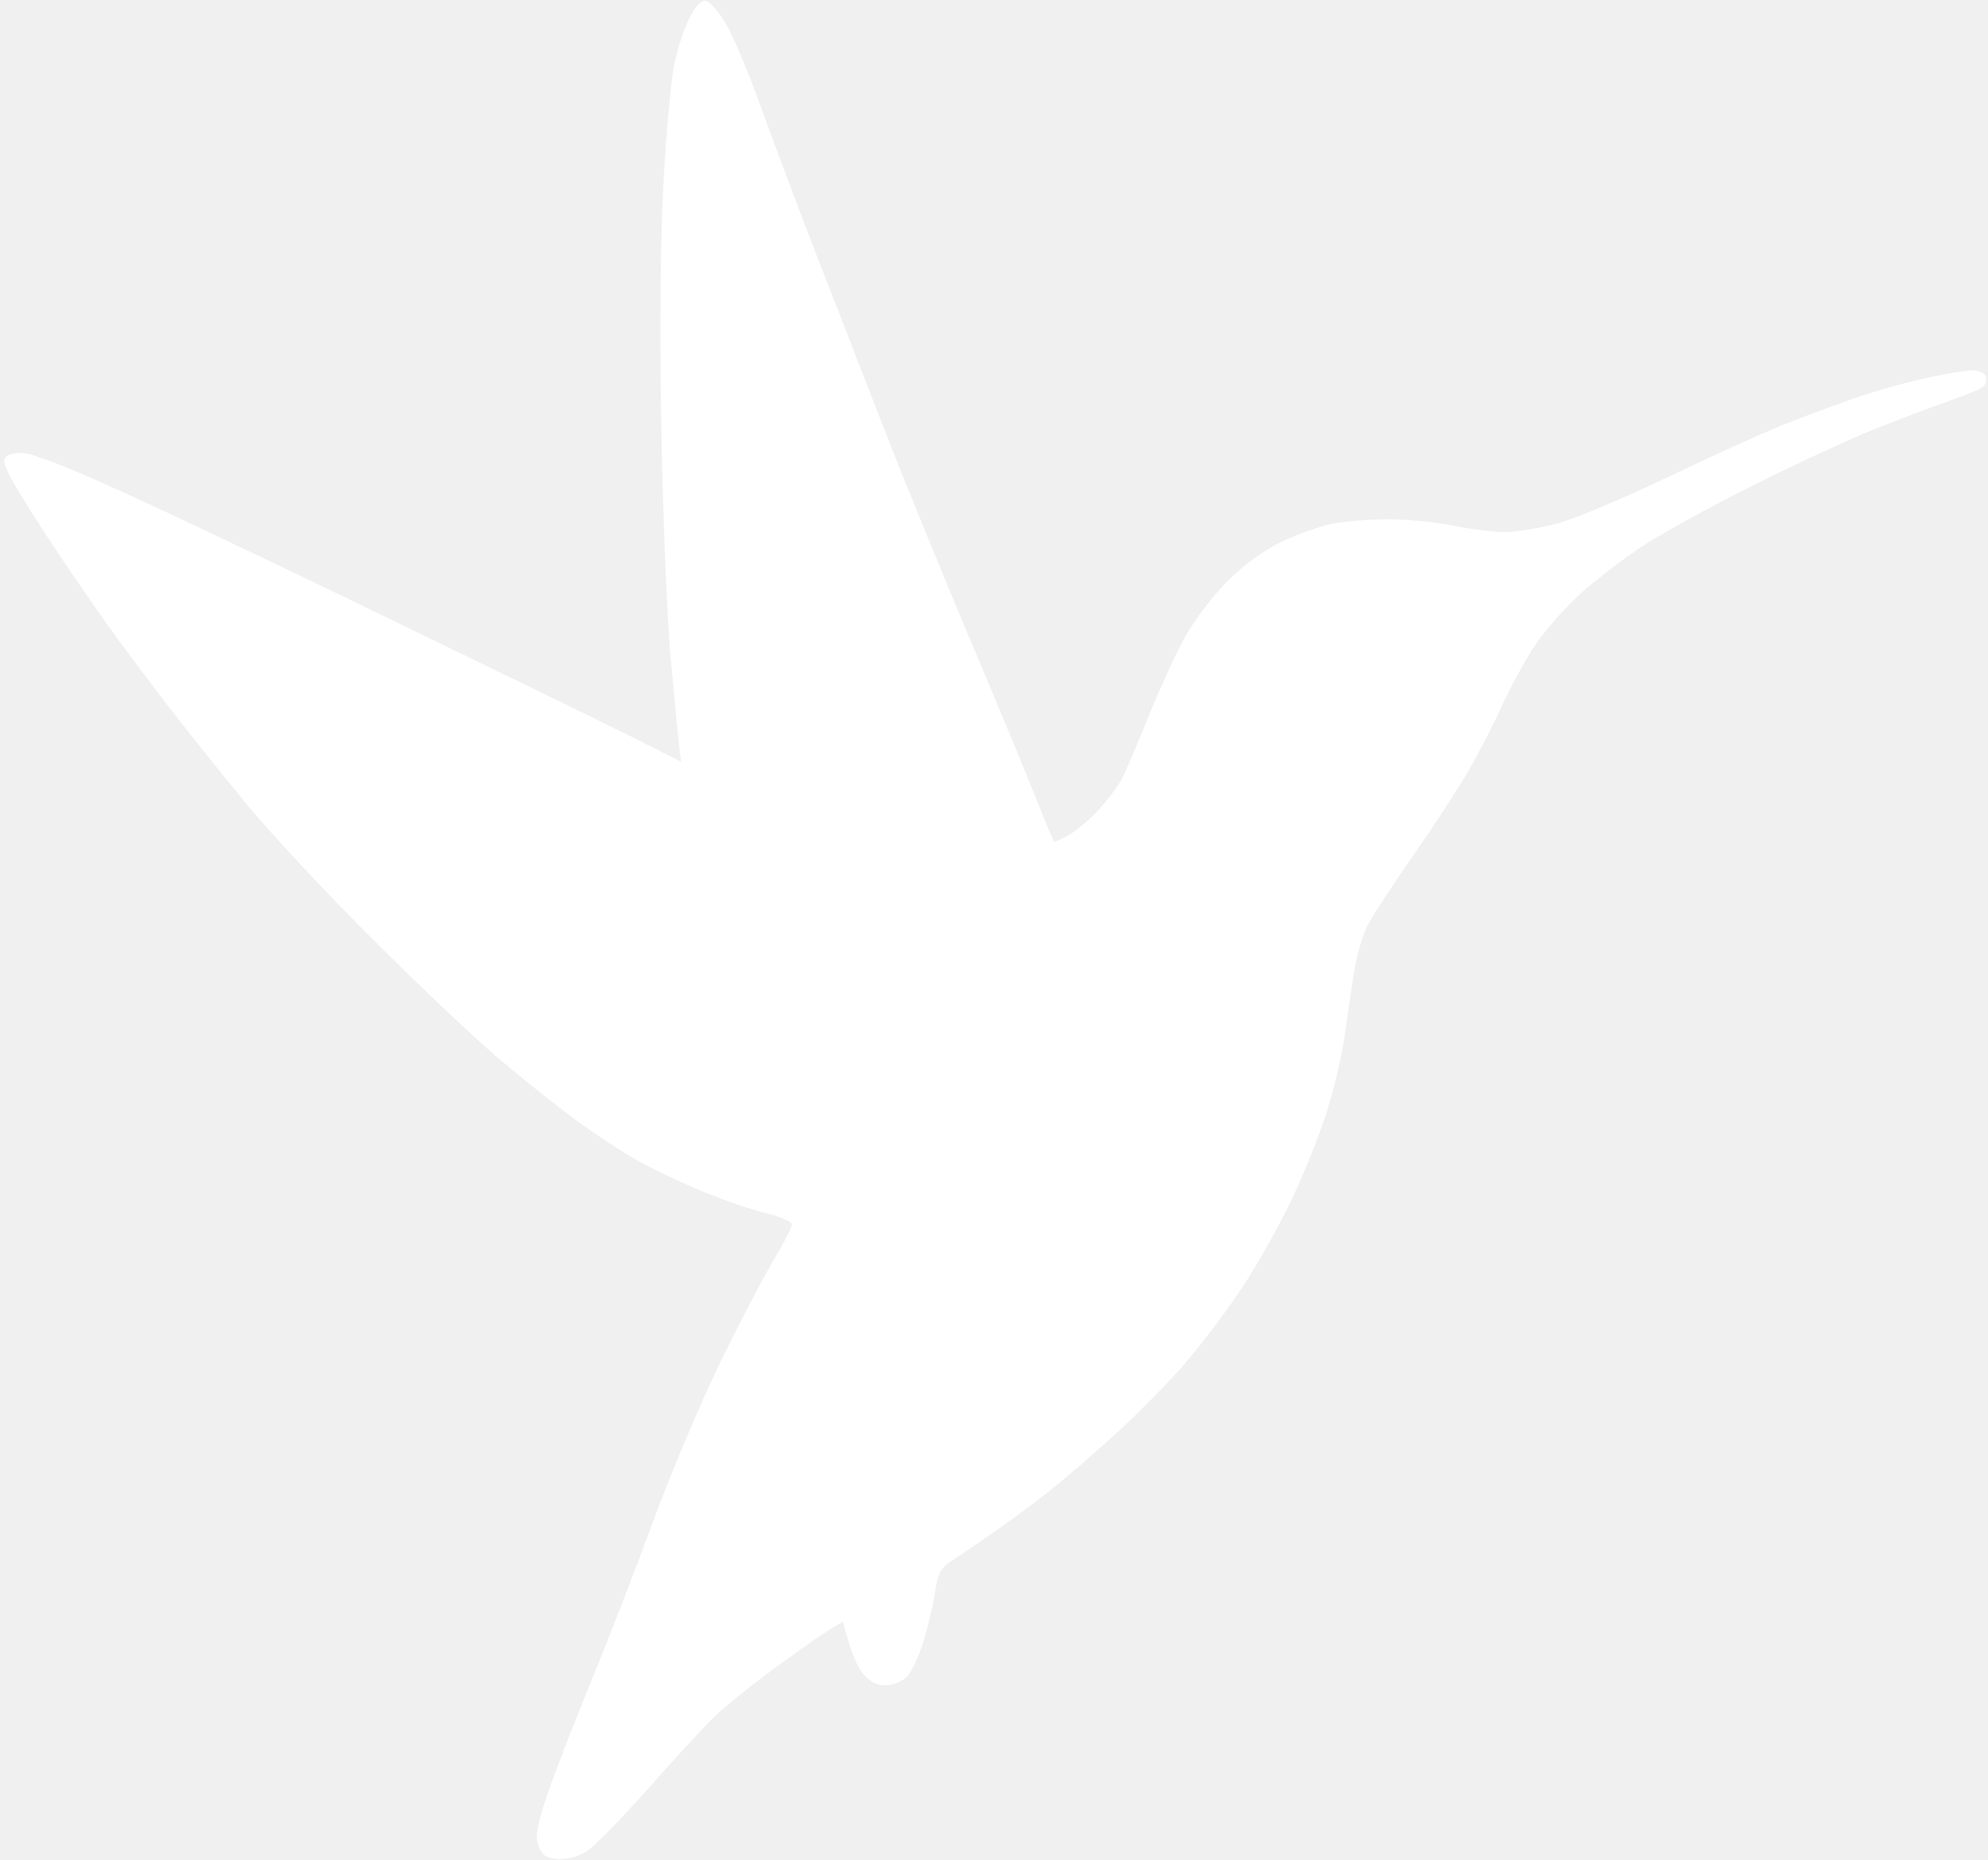
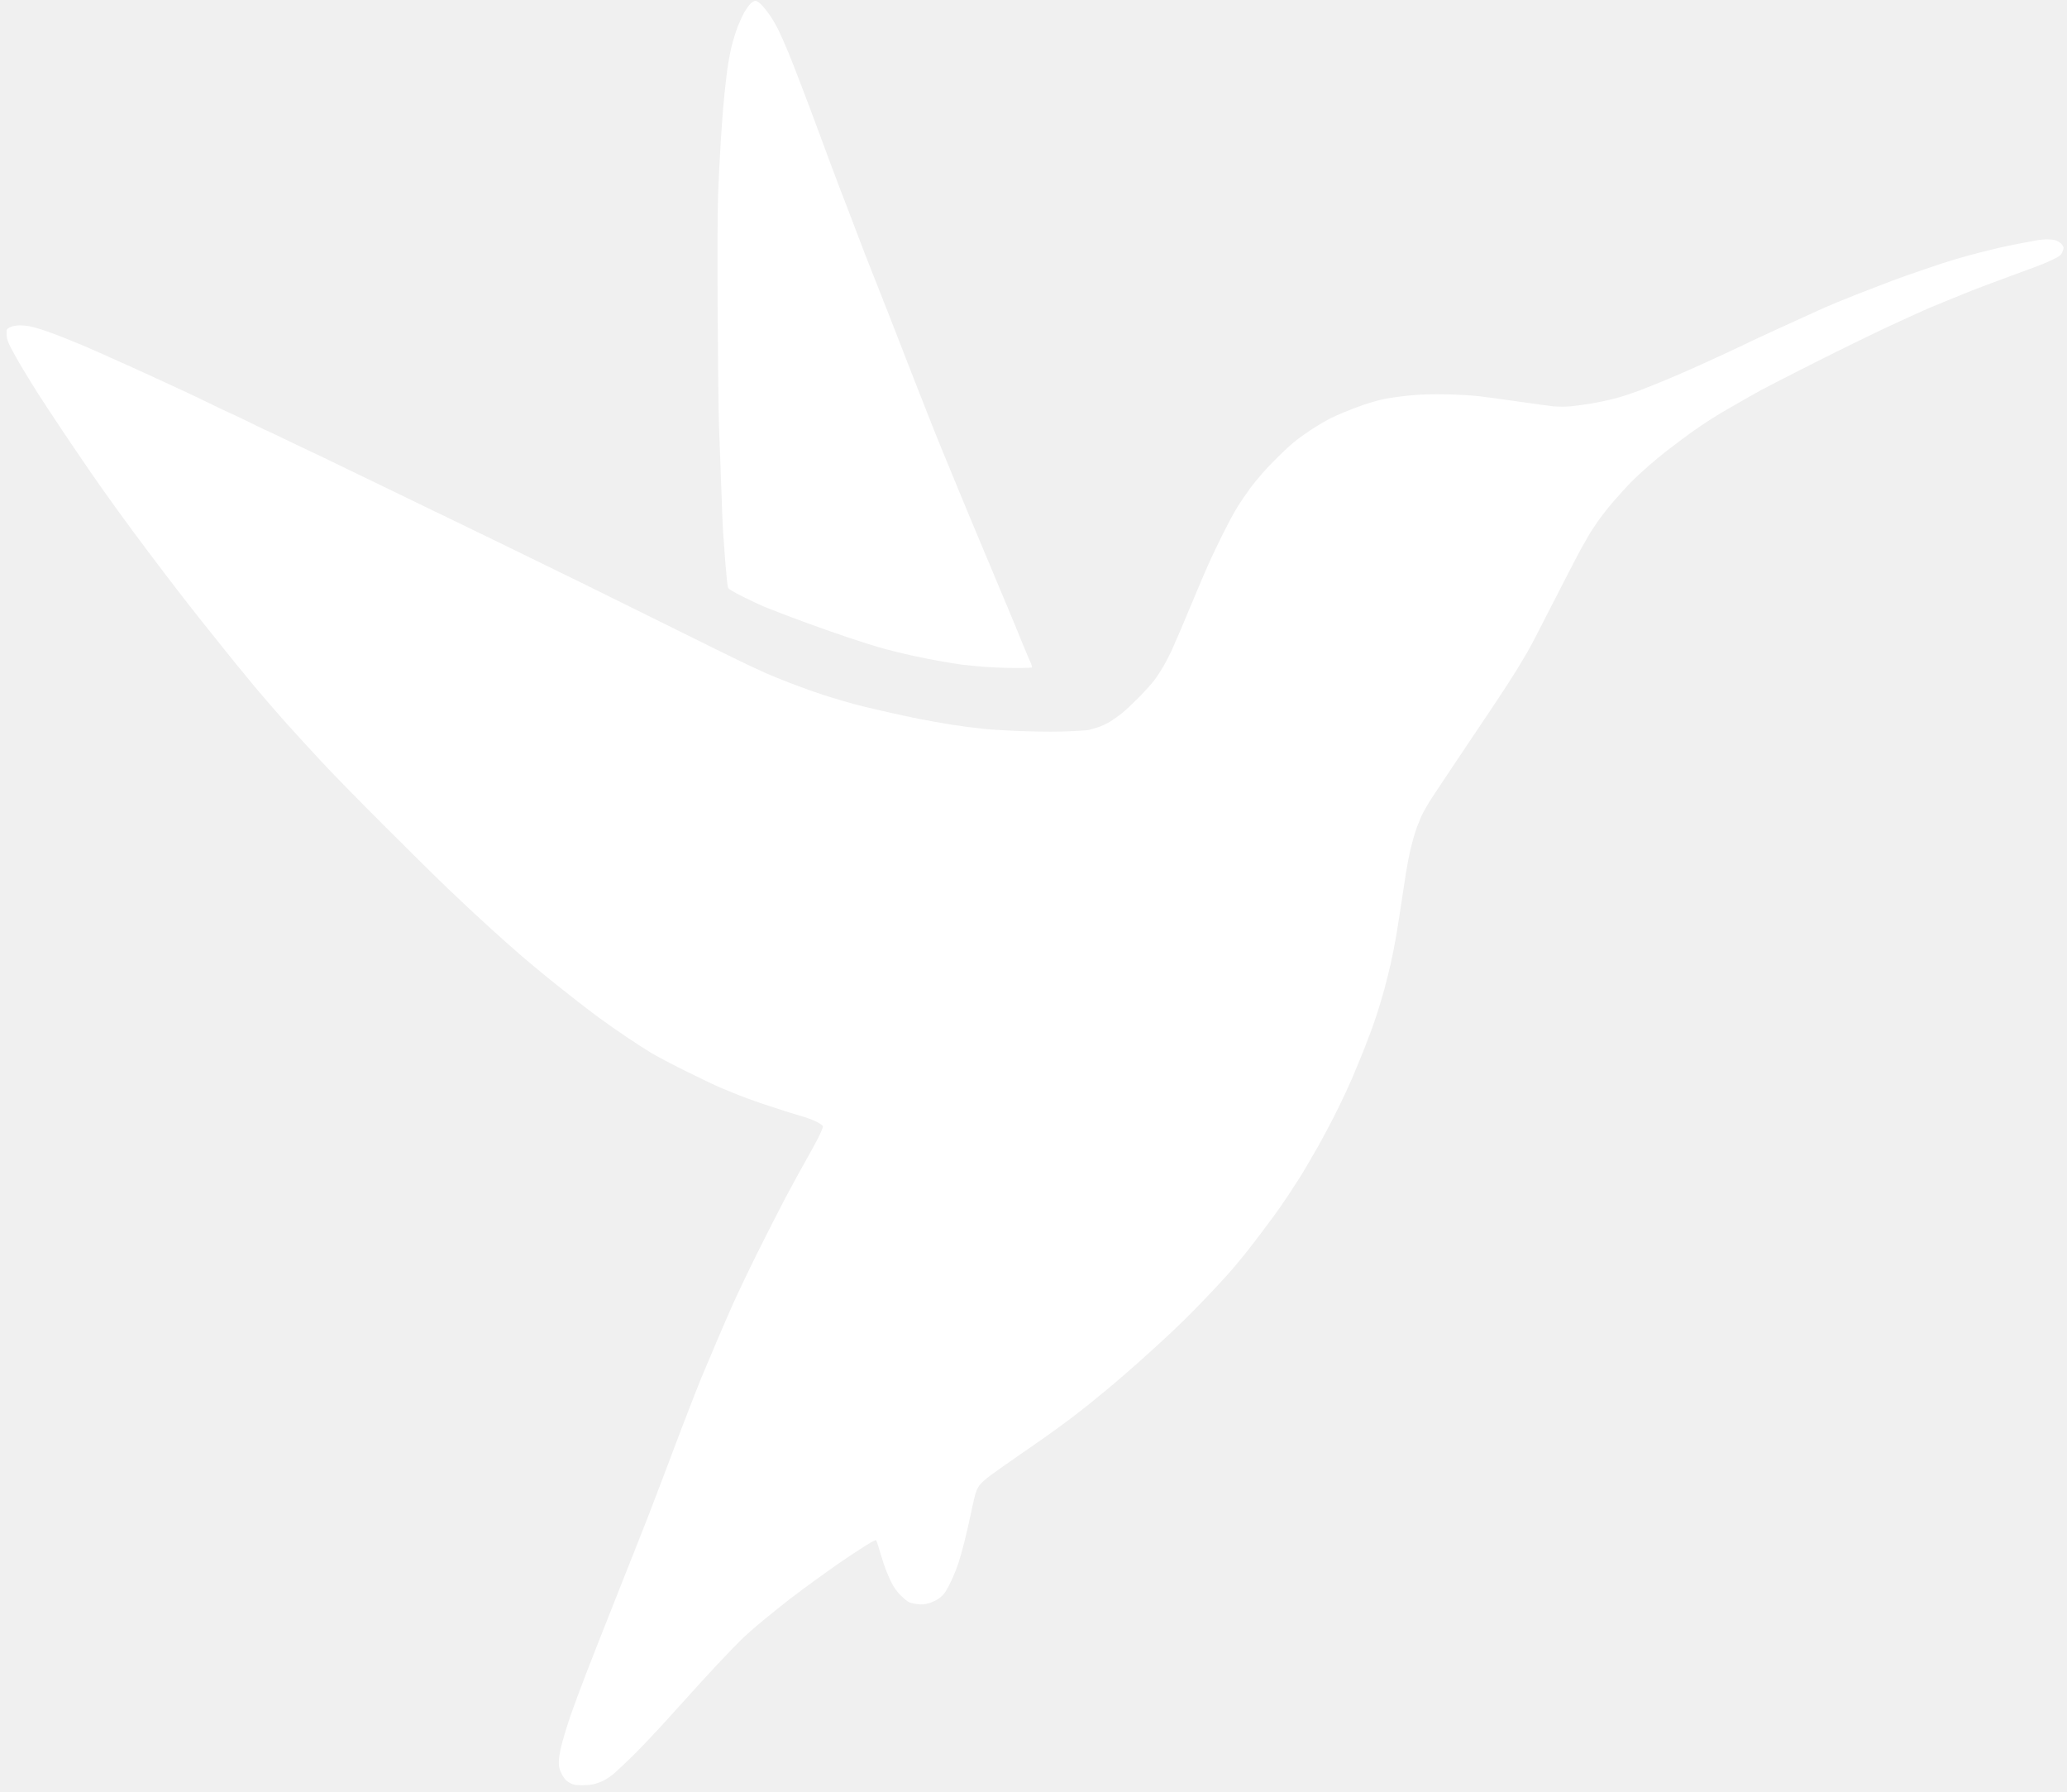
- <svg xmlns="http://www.w3.org/2000/svg" version="1.2" viewBox="0 0 2048 1916" width="2048" height="1916">
+ <svg xmlns="http://www.w3.org/2000/svg" version="1.2" viewBox="0 0 2403 2082" width="2403" height="2082">
  <style>
		.s0 { fill: #ffffff } 
	</style>
  <g id="Background">
-     <path id="Path 1" class="s0" d="m710.3 18.4c-5.3 10.4-12.4 31.7-15.6 47.4-3.2 15.6-8.2 68.9-11 118.3-3.3 57.7-4.2 148-2.5 252.2 1.5 89.2 5.7 195.7 9.3 236.7 3.7 41 7.7 82.9 8.9 93.2l2.3 18.6c-32.3-16.7-91-45.6-151.3-74.9-60.3-29.3-142.2-69-182-88.3-39.8-19.3-111.9-53.8-160.1-76.6-48.2-22.9-105.5-49.1-127.2-58.2-21.7-9.2-45.4-17.9-52.6-19.4-7.2-1.4-16.1-0.8-19.7 1.4-5.8 3.5-5.9 5.7-0.1 18.6 3.5 8 22 38.3 41.1 67.2 19.1 29 46.8 69.4 61.5 89.9 14.7 20.5 43.6 59 64 85.5 20.5 26.5 56.9 71.9 80.8 100.9 24 28.9 81.2 90.2 127.3 136.1 46 46 103.4 100.4 127.5 121 24.1 20.6 60.6 49.8 81.1 64.9 20.5 15.1 50.1 34.6 65.8 43.3 15.7 8.7 46.3 23.1 68 32 21.7 8.8 50.8 18.8 64.8 22 14.2 3.4 25.2 8.3 25.2 11.4-0.1 3-8.2 18.8-18 35.1-9.9 16.3-34.4 63.1-54.5 104.1-20.2 41-51.9 116-70.5 166.6-18.6 50.7-48.1 126.6-65.5 168.8-17.3 42.2-37.3 94-44.3 115-10.2 30.9-11.8 40.6-8.2 50.4 3.6 9.7 7.6 12.5 19.8 13.4 9.4 0.7 20.7-2.2 29.5-7.7 7.8-4.8 36.4-34 63.6-64.7 27.1-30.8 58.2-64.4 69.1-74.9 10.8-10.4 39.4-33.3 63.5-50.9 24.2-17.6 49.3-35.2 56-39.1l12-7.2c8.3 32.3 15.2 47 20.7 53.7 6.9 8.2 14.2 12 23.2 12 7.3 0 17-3.9 21.9-8.7 4.8-4.9 12.5-21.1 17.2-36.2 4.6-15.1 10-38.1 12-51.2 3.3-21.2 5.5-24.9 21.2-35 9.7-6.2 31.4-21 48.3-33 16.9-12 40.5-29.8 52.6-39.6 12.1-9.7 39.5-33.4 61-52.7 21.6-19.3 53.9-51.9 71.8-72.4 18-20.5 45.7-57 61.5-81.1 15.9-24.1 39.2-65.6 51.7-92.1 12.5-26.5 28.7-67 35.8-89.9 7.2-22.9 15.4-58.4 18.3-78.9 2.8-20.5 7.2-50.1 9.7-65.7 2.5-15.7 8.6-36.4 13.5-46.1 4.9-9.6 26.1-42.2 47.2-72.3 21-30.2 46.7-69.6 57.2-87.7 10.4-18.1 26.1-48.7 34.9-68 8.8-19.3 24-46.9 33.7-61.4 9.7-14.4 30.3-37.8 45.7-51.9 15.5-14 43.9-36 63.2-48.8 19.3-12.8 70.6-41.1 114-62.8 43.4-21.8 99.7-47.9 125-58 25.3-10.2 59.9-23.2 76.7-29.1 16.9-5.9 33.2-12.5 36.2-14.8 3-2.3 4.5-7.2 3.3-10.8-1.2-3.7-7.4-6.5-14.2-6.5-6.7 0.1-28.9 3.9-49.4 8.4-20.5 4.5-54 14.1-74.5 21.3-20.5 7.2-53.1 19.4-72.4 27.1-19.3 7.7-71.6 31.5-116.2 52.8-44.6 21.4-95.9 43-114 47.9-18.1 5-42.8 9.1-54.8 9.1-12.1 0-35.8-3-52.7-6.5-16.9-3.6-47-6.6-66.9-6.6-19.8-0.1-46.5 2.1-59.2 4.7-12.6 2.7-35.8 11-51.5 18.5-17.6 8.5-38.7 23.8-55.1 40.1-14.7 14.6-34.3 40.3-43.7 57.2-9.4 16.9-26.2 53.4-37.4 81.1-11.1 27.7-23.5 56.8-27.5 64.7-4 7.8-14.7 22.3-23.8 32.2-9 9.9-22.8 21.7-30.7 26.3-7.8 4.6-14.9 7.8-15.8 7.2-0.9-0.6-9-19.8-18-42.7-8.9-22.9-40-97.9-69.1-166.6-29-68.8-68.1-164.5-86.8-212.7-18.8-48.2-49.9-128.1-69.1-177.5-19.2-49.5-45.5-119.5-58.5-155.6-13-36.1-29.5-75.6-36.8-87.6-7.2-12.1-16.4-22.6-20.4-23.4q-7.3-1.5-17 17.5z" />
+     <path id="Path 1" class="s0" d="m872.1 4.8c-2 2-5.1 6.4-6.9 9.7-1.9 3.3-5.1 10.4-7.3 15.8-2.1 5.3-5.5 16-7.4 23.7-2.1 8.5-4.5 22.1-6 34.8-1.4 11.4-3.2 29-4 39.2-0.8 10.2-2.2 29.8-3 43.5-0.8 13.8-2 37.1-2.6 52-0.7 17.9-0.9 63.8-0.6 136 0.3 60 1 121.1 1.6 136 0.6 14.9 1.7 46.6 2.6 70.5 0.8 23.9 1.7 46.6 2 50.5 0.3 3.9 1.4 19.8 2.6 35.5 1.2 15.7 2.6 29.6 3.3 31 0.8 1.9 5.4 4.6 17.6 10.7 9.1 4.6 20.5 9.9 25.5 11.9 5 2 12.8 5.1 17.5 6.9 4.7 1.8 18.2 6.9 30 11.2 11.8 4.4 33.7 12.1 48.5 17.1 14.8 5 34 11 42.5 13.3 8.5 2.3 22.5 5.7 31 7.6 8.5 1.9 22.9 4.8 32 6.4 9.1 1.7 21.2 3.6 27 4.4 5.8 0.7 17.7 1.9 26.5 2.6 8.8 0.7 24.6 1.3 35.2 1.3 10.5 0.1 19.5-0.2 20-0.7 0.4-0.4-0.6-3.7-2.4-7.5-1.7-3.7-6.5-15-10.6-25.2-4.1-10.2-11.2-27.3-15.7-38-4.5-10.7-10-23.8-12.2-29-2.2-5.2-4.9-11.8-6-14.5-1.1-2.8-4.6-11.1-7.8-18.5-3.1-7.4-8.3-19.8-11.5-27.5-3.2-7.7-7.4-17.6-9.2-22-1.9-4.4-7.4-17.9-12.4-30-4.9-12.1-9.8-24-10.9-26.5-1-2.5-3.6-8.8-5.8-14-2.2-5.2-6.9-16.9-10.5-26-3.6-9.1-9.9-25-14-35.5-4.1-10.5-9.1-23.2-11.1-28.3-2-5-5.2-13.4-7.2-18.5-2-5-6.2-16-9.4-24.2-3.3-8.3-8.4-21.5-11.5-29.5-3.1-8-10.3-26.2-16-40.5-5.7-14.3-13.5-34.3-17.3-44.5-3.8-10.2-9.1-23.9-11.6-30.5-2.6-6.6-6.3-16.3-8.3-21.5-2-5.2-4.6-12.2-5.9-15.5-1.2-3.3-4.1-10.9-6.4-17-2.2-6.1-7.9-21.4-12.6-34-4.7-12.6-9.6-25.9-11-29.5-1.4-3.6-3.6-9.4-4.9-13-1.4-3.6-5.2-13.7-8.6-22.5-3.3-8.8-9-23.2-12.6-32-3.6-8.8-8.8-20.5-11.5-26-2.8-5.5-7.4-13.4-10.3-17.5-2.9-4.1-7.2-9.4-9.6-11.8-2.8-2.7-5.3-4.3-6.8-4.2-1.4 0-3.9 1.5-6 3.7zm1496.9 274.3c-2.5 0.5-10.8 2-18.5 3.5-7.7 1.4-18.9 3.7-25 5.1-6.1 1.4-18 4.3-26.5 6.5-8.5 2.3-20.7 5.6-27 7.5-6.3 1.8-21.9 6.9-34.5 11.3-12.7 4.3-30 10.4-38.5 13.6-8.5 3.2-27.2 10.4-41.5 16-14.3 5.7-30.5 12.3-36 14.8-5.5 2.4-22.8 10.3-38.5 17.5-15.7 7.1-32.3 14.8-37 17-4.7 2.1-13.2 6.2-19 9-5.8 2.7-14.1 6.7-18.5 8.7-4.4 2-10.5 4.8-13.5 6.2-3 1.4-11.4 5.2-18.5 8.5-7.2 3.3-22.9 10.2-35 15.3-12.1 5-28.1 11.5-35.5 14.3-7.4 2.8-19.1 6.7-26 8.6-6.9 1.9-20.4 4.9-30 6.5-9.6 1.6-21.8 3.2-27 3.5-5.2 0.4-13.3 0.2-18-0.3-4.7-0.5-22.7-3-40-5.5-17.3-2.5-37.6-5.2-45-6.1-7.4-0.9-24.1-1.9-37-2.2-17.9-0.4-28-0.1-42.5 1.1-10.5 1-24.4 2.9-31 4.2-6.6 1.4-17.6 4.5-24.5 6.9-6.9 2.4-17.2 6.4-23 8.8-5.8 2.4-13 5.7-16 7.2-3 1.5-9.6 5.3-14.5 8.3-5 3.1-12.2 7.8-16 10.6-3.9 2.7-9.5 7-12.5 9.5-3 2.5-10.4 9.2-16.3 15.1-6 5.8-14.6 14.8-19.1 20-4.5 5.2-10.3 12.2-12.8 15.5-2.4 3.3-6.9 9.6-9.9 14-3 4.4-7.3 11.1-9.5 15-2.3 3.9-8 14.6-12.7 24-4.7 9.4-11.5 23.3-15 31-3.6 7.7-10.6 23.9-15.6 36-5.1 12.1-10.7 25.6-12.6 30-1.8 4.4-5.4 12.7-7.8 18.5-2.5 5.8-6.6 15.2-9.2 21-2.6 5.8-7.1 14.5-10 19.5-2.9 5-7.4 11.9-10.1 15.5-2.6 3.6-10.6 12.5-17.8 19.9-7.2 7.3-16.3 15.9-20.1 18.9-3.9 3.1-10.2 7.6-14 9.9-3.9 2.4-10.4 5.4-14.5 6.7-4.1 1.3-8.9 2.7-10.5 3-1.7 0.4-11.6 1-22 1.5-11.7 0.6-30.9 0.6-50 0-17.1-0.5-39.6-1.8-50-2.8-10.5-1.1-27.6-3.4-38-5-10.5-1.7-26.9-4.6-36.5-6.5-9.6-1.9-25.4-5.3-35-7.5-9.6-2.2-22.5-5.1-28.5-6.6-6.1-1.4-17.8-4.6-26-7-8.3-2.4-18.4-5.6-22.5-6.9-4.1-1.4-10.9-3.7-15-5.1-4.1-1.5-14.7-5.4-23.5-8.7-8.8-3.4-21.4-8.5-28-11.4-6.6-2.9-21.7-9.9-33.5-15.7-11.8-5.7-49.4-24.3-83.5-41.2-34.1-16.9-75.5-37.4-92-45.5-16.5-8.1-55.7-27.2-87-42.5-31.4-15.2-62-30.1-68-33-6.1-2.9-16.6-8-23.5-11.3-6.9-3.3-26.9-13-44.5-21.6-17.6-8.6-32.1-15.6-32.3-15.6-0.1 0-10.9-5.2-24-11.6-13-6.4-29.8-14.4-37.2-17.9-7.4-3.4-21.9-10.4-32.3-15.4-10.3-5-18.9-9.1-19.2-9.1-0.3 0-10.2-4.7-22-10.5-11.8-5.8-21.7-10.5-22-10.5-0.3 0-8.9-4.1-19.3-9.1-10.3-5-21.9-10.6-25.7-12.4-3.9-1.8-19.4-9-34.5-16-15.1-7-30.9-14.2-35-16-4.1-1.8-15.2-6.8-24.5-11-9.4-4.2-21.6-9.7-27.3-12.1-5.6-2.4-12.3-5.3-15-6.3-2.6-1-8.8-3.6-13.7-5.6-5-2-14.6-5.6-21.5-8-6.9-2.4-15.7-4.9-19.5-5.5-3.9-0.7-9.7-1.1-13-0.8-3.4 0.2-7.5 1.3-9.5 2.4-3.4 2-3.5 2.2-3.3 8 0.1 4.9 1 7.6 5.1 15.9 2.8 5.5 9.3 17 14.5 25.5 5.1 8.5 12.9 21.1 17.3 28 4.4 6.9 14.8 22.6 23 35 8.3 12.4 18.5 27.7 22.9 34 4.3 6.3 10.3 15.1 13.3 19.5 3.1 4.4 8.7 12.5 12.5 18 3.9 5.5 13.4 18.8 21.1 29.5 7.7 10.7 23.7 32.3 35.5 48 11.9 15.7 26.9 35.5 33.5 44 6.5 8.5 18.5 23.8 26.5 33.9 8 10.1 19 23.8 24.4 30.5 5.3 6.6 12.8 15.9 16.5 20.5 3.7 4.6 13.9 17 22.6 27.5 8.8 10.5 24.6 28.8 35.1 40.6 10.6 11.8 29.5 32.5 42.1 46 12.5 13.5 45.1 46.8 72.4 74 27.2 27.3 61 60.6 75 74 14 13.4 35.6 33.6 48.1 44.9 12.4 11.3 29.7 26.7 38.5 34.2 8.7 7.4 21.7 18.2 28.8 24 7.1 5.7 15.2 12.2 18.1 14.4 2.8 2.2 10.1 7.9 16.1 12.7 6 4.7 17.6 13.6 25.9 19.7 8.2 6 22.6 16.1 32 22.4 9.3 6.3 22.4 14.7 29 18.7 6.6 3.9 25.5 13.9 42 22 16.5 8.2 33.8 16.4 38.5 18.3 4.7 1.9 13.7 5.6 20 8.2 6.3 2.6 22.7 8.5 36.5 13 13.7 4.6 30.2 9.8 36.5 11.5 6.3 1.7 14.6 4.8 18.4 6.8 3.8 2 7.1 4.4 7.4 5.2 0.2 0.8-2.3 6.9-5.6 13.5-3.4 6.6-10.2 19.2-15.3 28-5 8.8-15.5 27.9-23.2 42.5-7.7 14.6-22.4 43.4-32.6 64-10.3 20.6-23.4 48.3-29.3 61.5-5.8 13.2-14.3 32.8-18.8 43.5-4.6 10.7-10.3 24.2-12.7 30-2.5 5.8-7 16.8-10 24.5-3 7.7-6.5 16.7-7.8 20-1.3 3.3-5.8 15-10 26-4.2 11-8.9 23.6-10.6 28-1.6 4.4-4.5 12-6.4 17-1.9 5-5.5 14.4-8 21-2.5 6.6-5.4 14.2-6.5 17-1 2.7-3.9 10.2-6.3 16.5-2.5 6.3-8.8 22.3-14 35.5-5.2 13.2-14.7 37.3-21.2 53.5-6.4 16.2-14.6 36.9-18.2 46-3.5 9.1-6.9 17.6-7.5 19-0.5 1.4-5.7 14.7-11.5 29.5-5.8 14.8-13.6 36-17.5 47-3.8 11-8.5 26.3-10.5 34-2.4 9.3-3.6 16.4-3.6 21-0.1 5.7 0.4 8.2 2.9 13.4 1.8 3.9 4.2 7.4 6.4 9.1 1.9 1.5 5.1 3.2 7 3.9 1.9 0.6 6.6 1.1 10.5 1.1 3.8 0 9.5-0.4 12.5-1 3-0.6 8.4-2.4 12-4.1 3.6-1.7 9.4-5.6 13-8.7 3.6-3.1 12.7-11.8 20.4-19.2 7.6-7.4 23.1-23.6 34.5-36 11.3-12.4 26-28.6 32.6-36 6.6-7.4 20.8-22.9 31.6-34.5 10.8-11.5 23.7-24.9 28.5-29.6 4.9-4.8 16.1-14.7 25-22 8.9-7.4 23-18.7 31.5-25.3 8.5-6.5 22.1-16.6 30.3-22.5 8.1-5.8 17.1-12.3 20-14.3 2.8-2.1 12.7-8.8 22.1-15.1 9.3-6.2 19.2-12.5 22-14 2.7-1.4 5.3-2.7 5.7-2.7 0.5 0 1.7 3.3 2.9 7.2 1.1 4 3.9 12.9 6.1 19.8 2.3 6.9 6.2 16.6 8.7 21.5 3.2 6.4 6.4 10.9 11.1 15.7 3.6 3.6 8.1 7.3 10 8.1 1.9 0.8 6.4 1.8 10 2.2 4.8 0.5 8 0.3 12.5-1 3.3-0.9 8.4-3.2 11.2-5.1 3.4-2.1 6.6-5.4 8.8-8.9 1.9-3 5.5-9.9 7.9-15.3 2.4-5.3 5.5-13.3 6.9-17.7 1.5-4.4 4.4-15 6.6-23.5 2.2-8.5 5.4-22.3 7.1-30.5 1.7-8.3 4-18.6 5.1-23 1.2-5 3.1-9.7 5.2-12.7 2-2.9 7.2-7.6 13.9-12.5 5.8-4.3 19.4-13.9 30.2-21.3 10.8-7.4 26.5-18.4 34.9-24.3 8.3-5.9 21.3-15.4 28.7-21 7.4-5.6 17.7-13.7 23-18 5.2-4.4 12.6-10.4 16.5-13.5 3.8-3.1 14.2-11.9 23-19.6 8.8-7.6 22.5-19.7 30.4-27 8-7.2 19-17.4 24.5-22.6 5.6-5.2 16.2-15.6 23.6-23.1 7.4-7.5 18.7-19.2 25-26 6.4-6.8 14.9-16.2 19.1-20.9 4.1-4.7 11.7-13.9 17-20.5 5.2-6.6 13.6-17.4 18.5-24 5-6.6 11.9-15.8 15.3-20.5 3.5-4.7 10.6-15 15.9-23 5.2-8 11-16.8 12.7-19.5 1.8-2.8 6.4-10.4 10.2-17 3.9-6.6 9.2-15.8 11.9-20.5 2.6-4.7 7.6-13.9 11.1-20.5 3.6-6.6 9.9-19.2 14.2-28 4.3-8.8 10.7-22.5 14.1-30.5 3.4-8 9.7-23.3 14-34 4.3-10.7 10.3-26.9 13.3-36 3.1-9.1 7.5-23.9 10-33 2.5-9.1 5.8-22.6 7.5-30 1.7-7.4 4.5-21.6 6.2-31.5 1.7-9.9 4.4-27 6-38 1.6-11 4.1-27.2 5.5-36 1.4-8.8 3.9-21.8 5.7-29 1.7-7.2 4.8-18 7-24 2.2-6 5.6-13.9 7.5-17.5 2-3.6 5-8.8 6.6-11.5 1.7-2.8 12.4-19 23.8-36 11.3-17 23.9-35.7 27.8-41.5 4-5.8 15-22.2 24.5-36.5 9.5-14.3 20.9-31.8 25.3-39 4.4-7.2 9.8-16.2 12-20 2.2-3.8 6.9-12.4 10.3-19 3.4-6.6 11.2-21.7 17.2-33.5 6.1-11.8 15.8-30.7 21.6-42 5.8-11.3 12.4-23.9 14.7-28 2.3-4.1 5.9-10.4 8-14 2-3.6 7-11.2 11-17 4-5.8 12.3-16.4 18.5-23.5 6.2-7.1 15.1-17 19.8-21.8 4.8-4.9 14.3-13.7 21.2-19.7 6.9-5.9 15.2-12.8 18.5-15.4 3.3-2.5 11.8-9 19-14.4 7.1-5.4 17.7-13 23.5-16.8 5.8-3.9 14.1-9.3 18.5-11.9 4.4-2.7 10.9-6.5 14.5-8.5 3.6-2.1 9.4-5.4 13-7.5 3.6-2.1 8.3-4.8 10.5-6 2.2-1.2 8.3-4.6 13.5-7.5 5.2-2.9 32.9-17.1 61.5-31.5 28.6-14.5 68-33.7 87.5-42.8 19.5-9 40-18.4 45.5-20.7 5.5-2.3 17.2-7.1 26-10.7 8.8-3.6 19.4-7.9 23.5-9.5 4.1-1.6 12.2-4.7 18-6.9 5.8-2.2 18.4-6.9 28-10.4 9.6-3.6 22.4-8.3 28.5-10.5 6.1-2.2 15.1-6 20-8.4 7.5-3.6 9.3-4.9 10.7-8 1-2 1.8-4.5 1.8-5.6 0-1.1-1.2-3.3-2.8-4.9-1.5-1.5-4.5-3.3-6.7-4-2.2-0.6-6.7-1-10-1-3.3 0.1-8 0.5-10.5 0.9z" />
  </g>
</svg>
